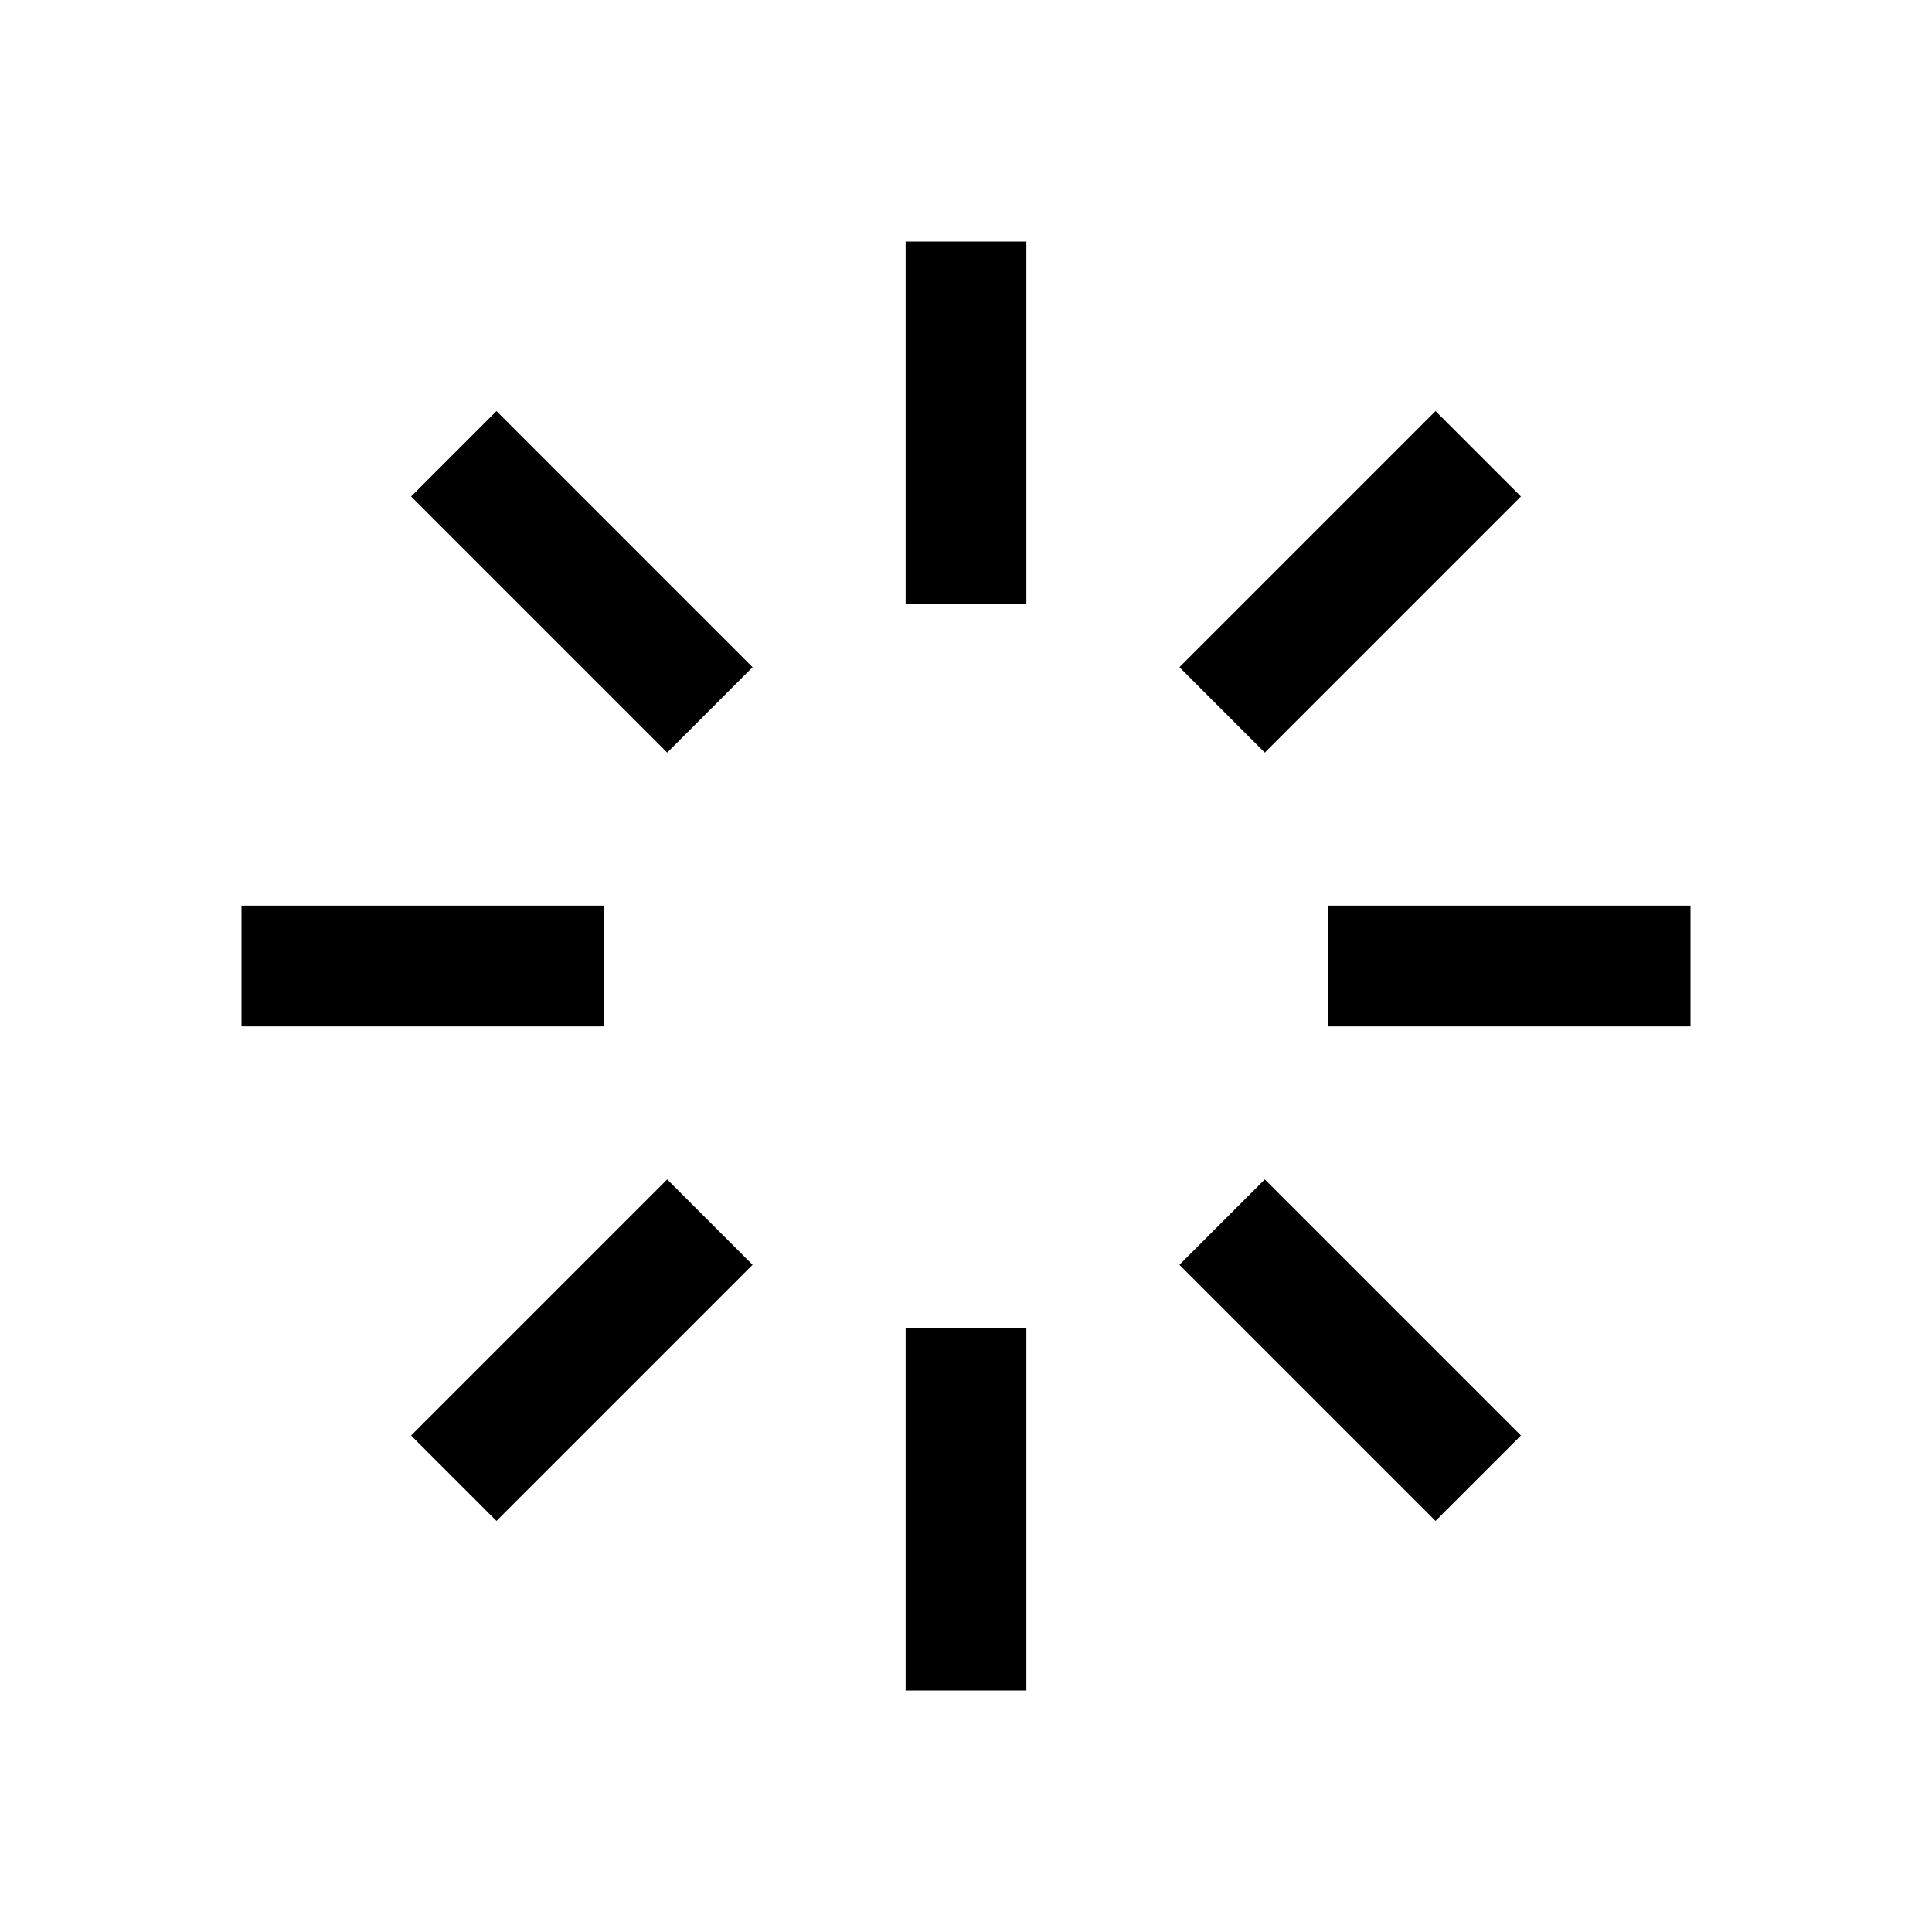
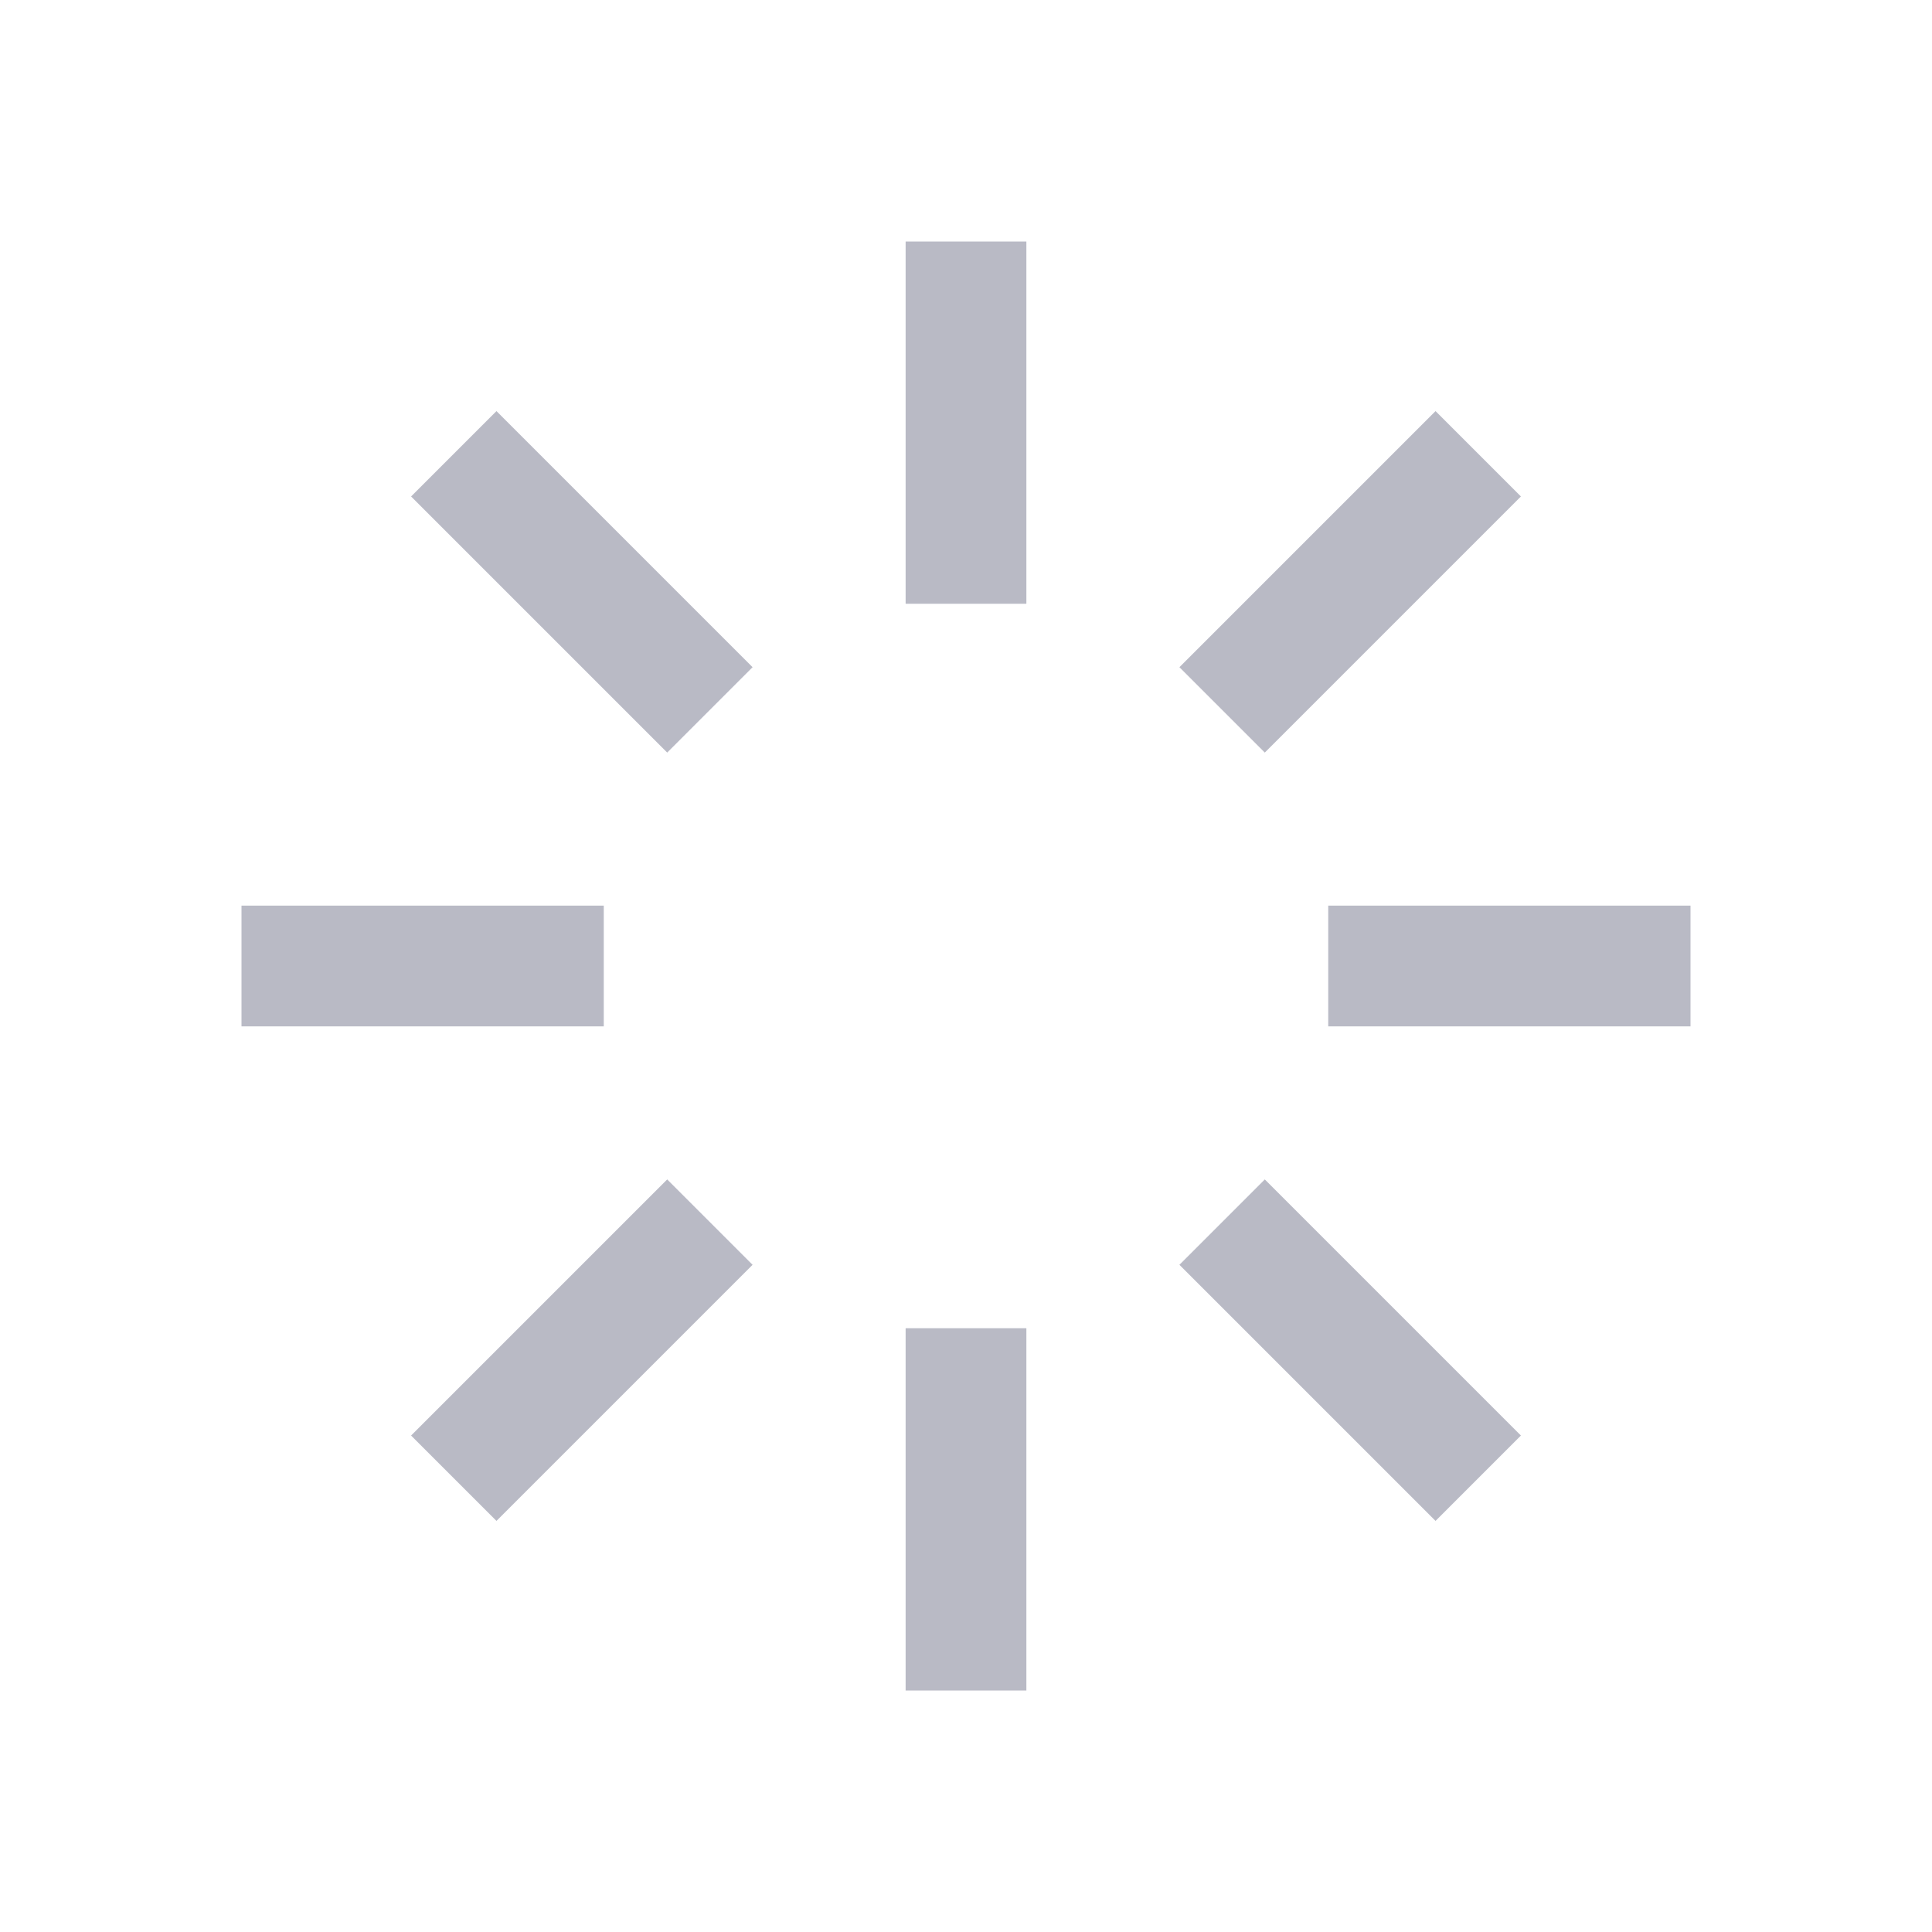
<svg xmlns="http://www.w3.org/2000/svg" viewBox="0 0 32 32">
-   <path d="M 15 4 L 15 10 L 17 10 L 17 4 L 15 4 z M 8.223 6.809 L 6.809 8.223 L 11.051 12.465 L 12.465 11.051 L 8.223 6.809 z M 23.777 6.809 L 19.535 11.051 L 20.949 12.465 L 25.191 8.223 L 23.777 6.809 z M 4 15 L 4 17 L 10 17 L 10 15 L 4 15 z M 22 15 L 22 17 L 28 17 L 28 15 L 22 15 z M 11.051 19.535 L 6.809 23.777 L 8.223 25.191 L 12.465 20.949 L 11.051 19.535 z M 20.949 19.535 L 19.535 20.949 L 23.777 25.191 L 25.191 23.777 L 20.949 19.535 z M 15 22 L 15 28 L 17 28 L 17 22 L 15 22 z" />
+   <path fill="#B9BAC5" d="M 15 4 L 15 10 L 17 10 L 17 4 L 15 4 z M 8.223 6.809 L 6.809 8.223 L 11.051 12.465 L 12.465 11.051 L 8.223 6.809 z M 23.777 6.809 L 19.535 11.051 L 20.949 12.465 L 25.191 8.223 L 23.777 6.809 z M 4 15 L 4 17 L 10 17 L 10 15 L 4 15 z M 22 15 L 22 17 L 28 17 L 28 15 L 22 15 z M 11.051 19.535 L 6.809 23.777 L 8.223 25.191 L 12.465 20.949 L 11.051 19.535 z M 20.949 19.535 L 19.535 20.949 L 23.777 25.191 L 25.191 23.777 L 20.949 19.535 z M 15 22 L 15 28 L 17 28 L 17 22 L 15 22 z">
+ 	</path>
</svg>
